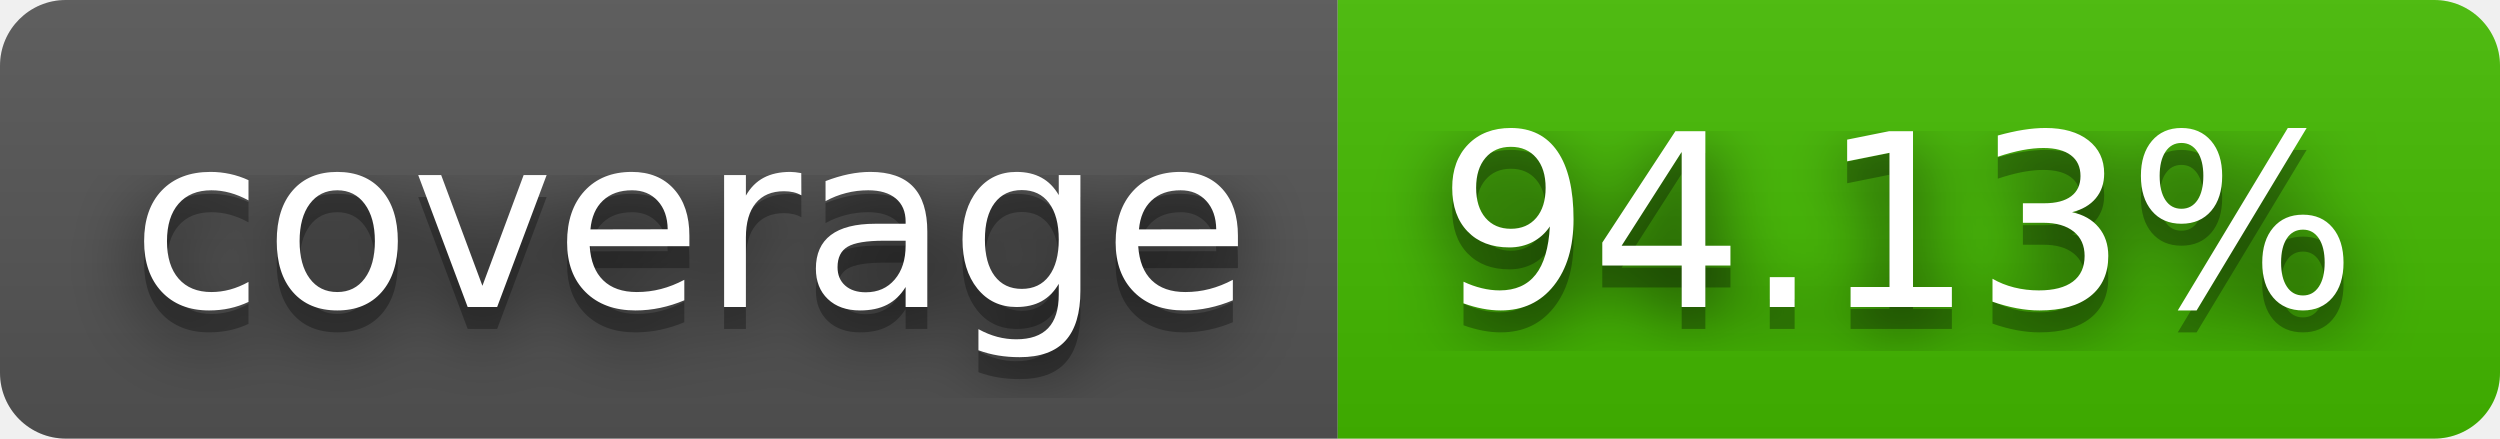
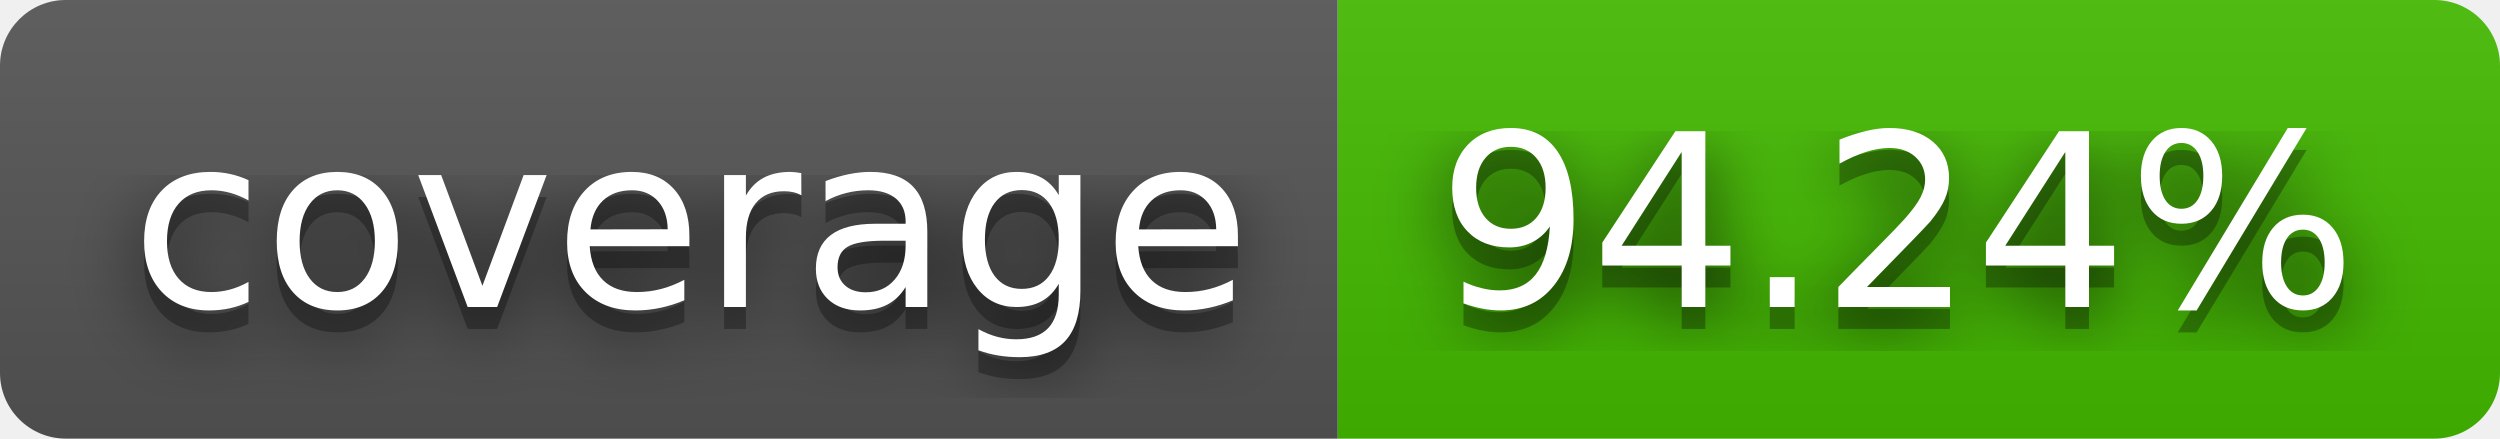
- <svg xmlns="http://www.w3.org/2000/svg" aria-label="coverage: 94.13%" height="20" role="img" width="114">
+ <svg xmlns="http://www.w3.org/2000/svg" aria-label="coverage: 94.24%" height="20" role="img" width="114">
  <filter id="blur">
    <feGaussianBlur stdDeviation="16" />
  </filter>
  <linearGradient id="s" x2="0" y2="100%">
    <stop offset="0" stop-color="#bbb" stop-opacity=".1" />
    <stop offset="1" stop-opacity=".1" />
  </linearGradient>
  <clipPath id="r">
    <rect height="20" rx="3" width="114" />
  </clipPath>
  <g clip-path="url(#r)">
    <rect fill="#555" height="20" width="61" />
    <rect fill="#4b0" height="20" width="53" x="61" />
    <rect fill="url(#s)" height="20" width="114" />
  </g>
  <g fill="#fff" font-family="Verdana,Geneva,DejaVu Sans,sans-serif" font-size="110" text-anchor="middle" text-rendering="geometricPrecision">
    <g transform="scale(.1)">
      <g aria-hidden="true" fill="#010101">
        <text fill-opacity=".8" filter="url(#blur)" textLength="510" x="315" y="150">coverage</text>
        <text fill-opacity=".3" textLength="510" x="315" y="150">coverage</text>
      </g>
      <text textLength="510" x="315" y="140">coverage</text>
    </g>
    <g transform="scale(.1)">
      <g aria-hidden="true" fill="#010101">
-         <text fill-opacity=".8" filter="url(#blur)" textLength="430" x="865" y="150">94.13%</text>
-         <text fill-opacity=".3" textLength="430" x="865" y="150">94.13%</text>
+         <text fill-opacity=".8" filter="url(#blur)" textLength="430" x="865" y="150">94.24%</text>
+         <text fill-opacity=".3" textLength="430" x="865" y="150">94.24%</text>
      </g>
-       <text textLength="430" x="865" y="140">94.13%</text>
+       <text textLength="430" x="865" y="140">94.24%</text>
    </g>
  </g>
</svg>
